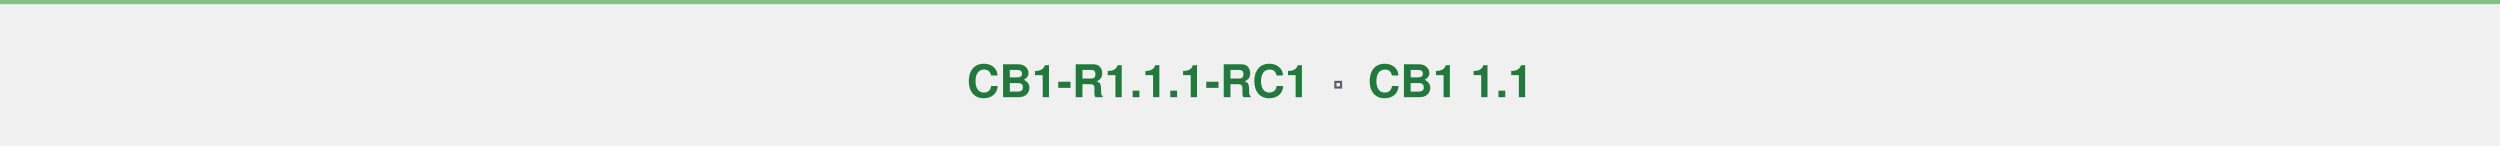
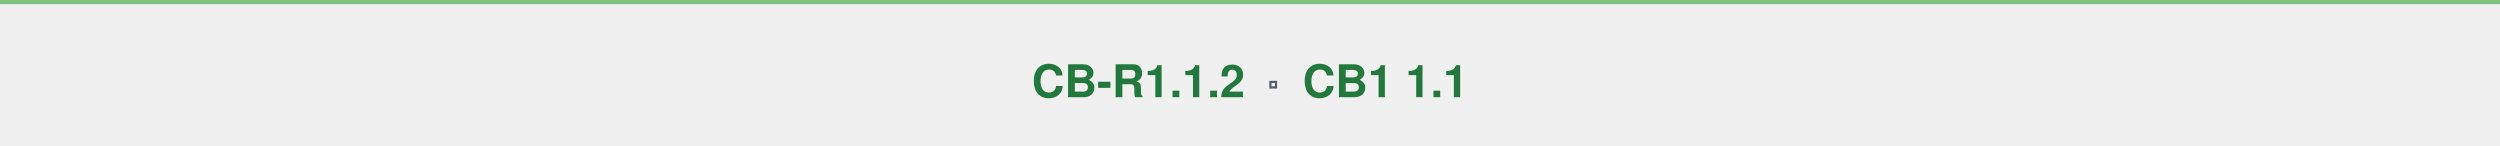
<svg xmlns="http://www.w3.org/2000/svg" width="720" height="42" viewBox="0 0 720 42">
  <rect width="720" height="1.2" fill="#7ec383" />
-   <text x="360" y="28" text-anchor="middle" fill="#23793d" font-family="system-ui, Segoe UI, Helvetica, sans-serif" font-weight="700" font-size="13">CB1-R1.1.1-RC1 <tspan fill="#ffffff" stroke="#57606a" stroke-width="0.65">·</tspan> CB1 1.1</text>
+   <text x="360" y="28" text-anchor="middle" fill="#23793d" font-family="system-ui, Segoe UI, Helvetica, sans-serif" font-weight="700" font-size="13">CB-R1.1.2 <tspan fill="#ffffff" stroke="#57606a" stroke-width="0.65">·</tspan> CB1 1.1</text>
</svg>
